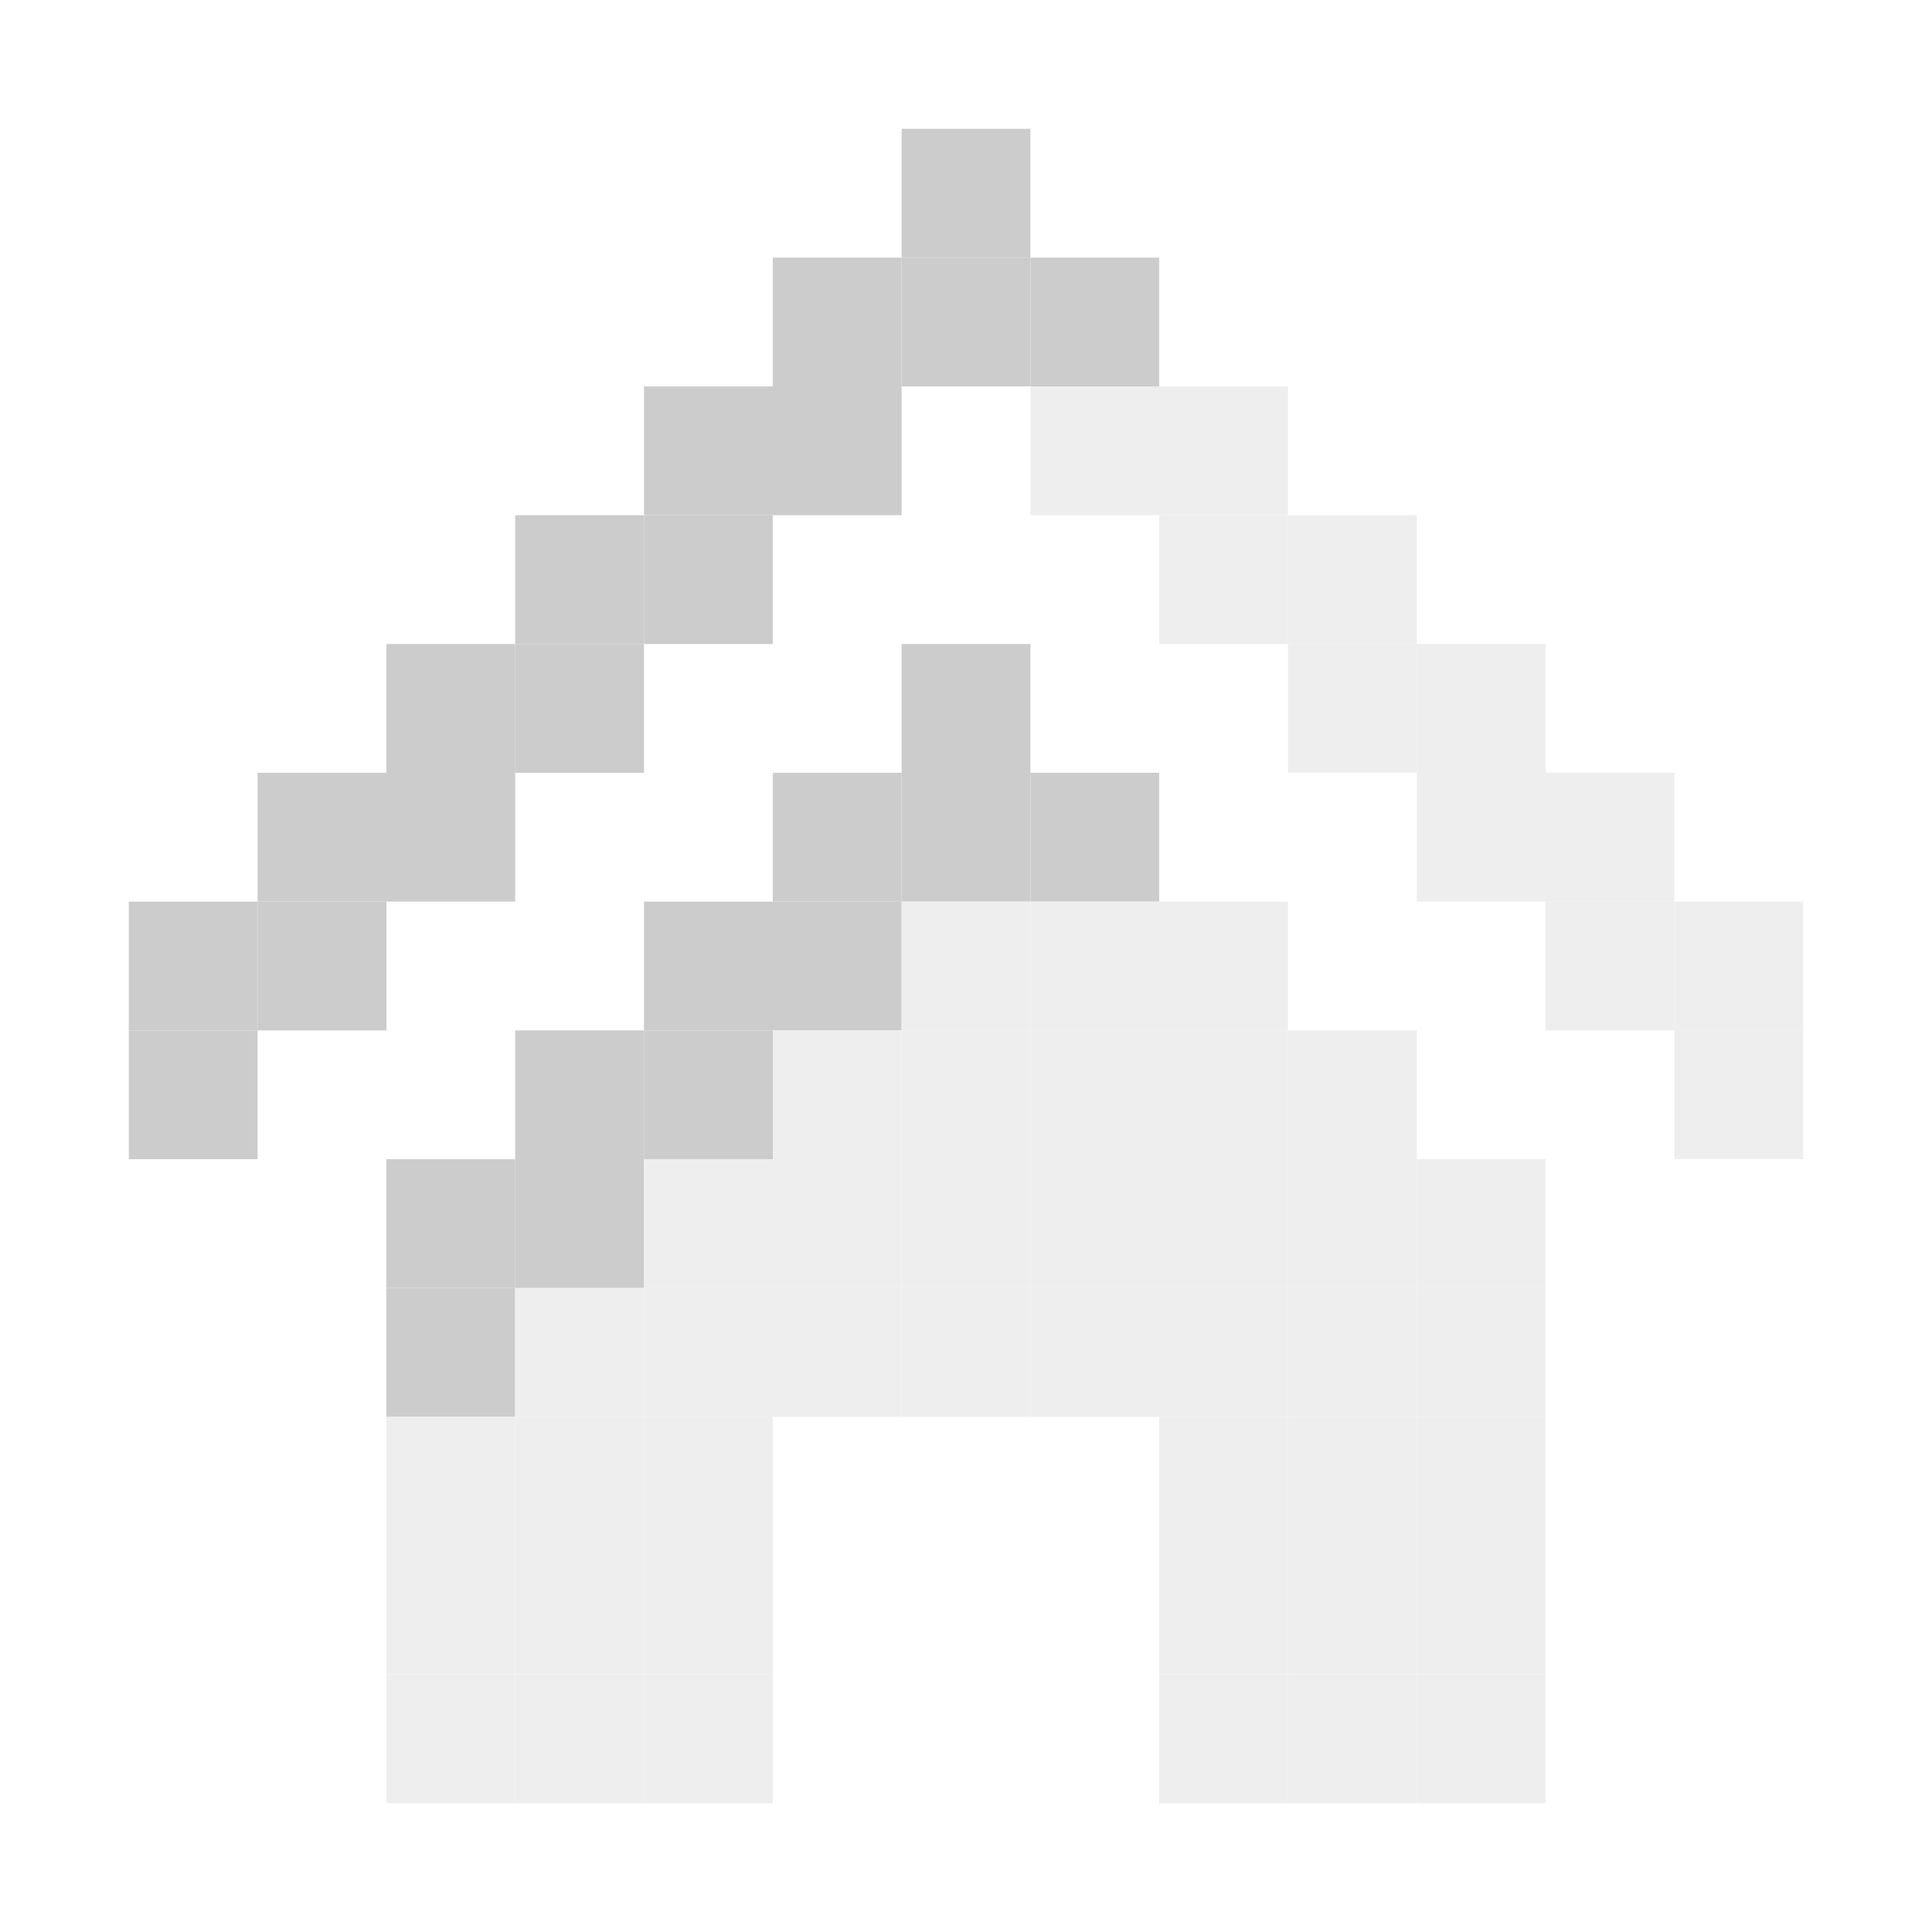
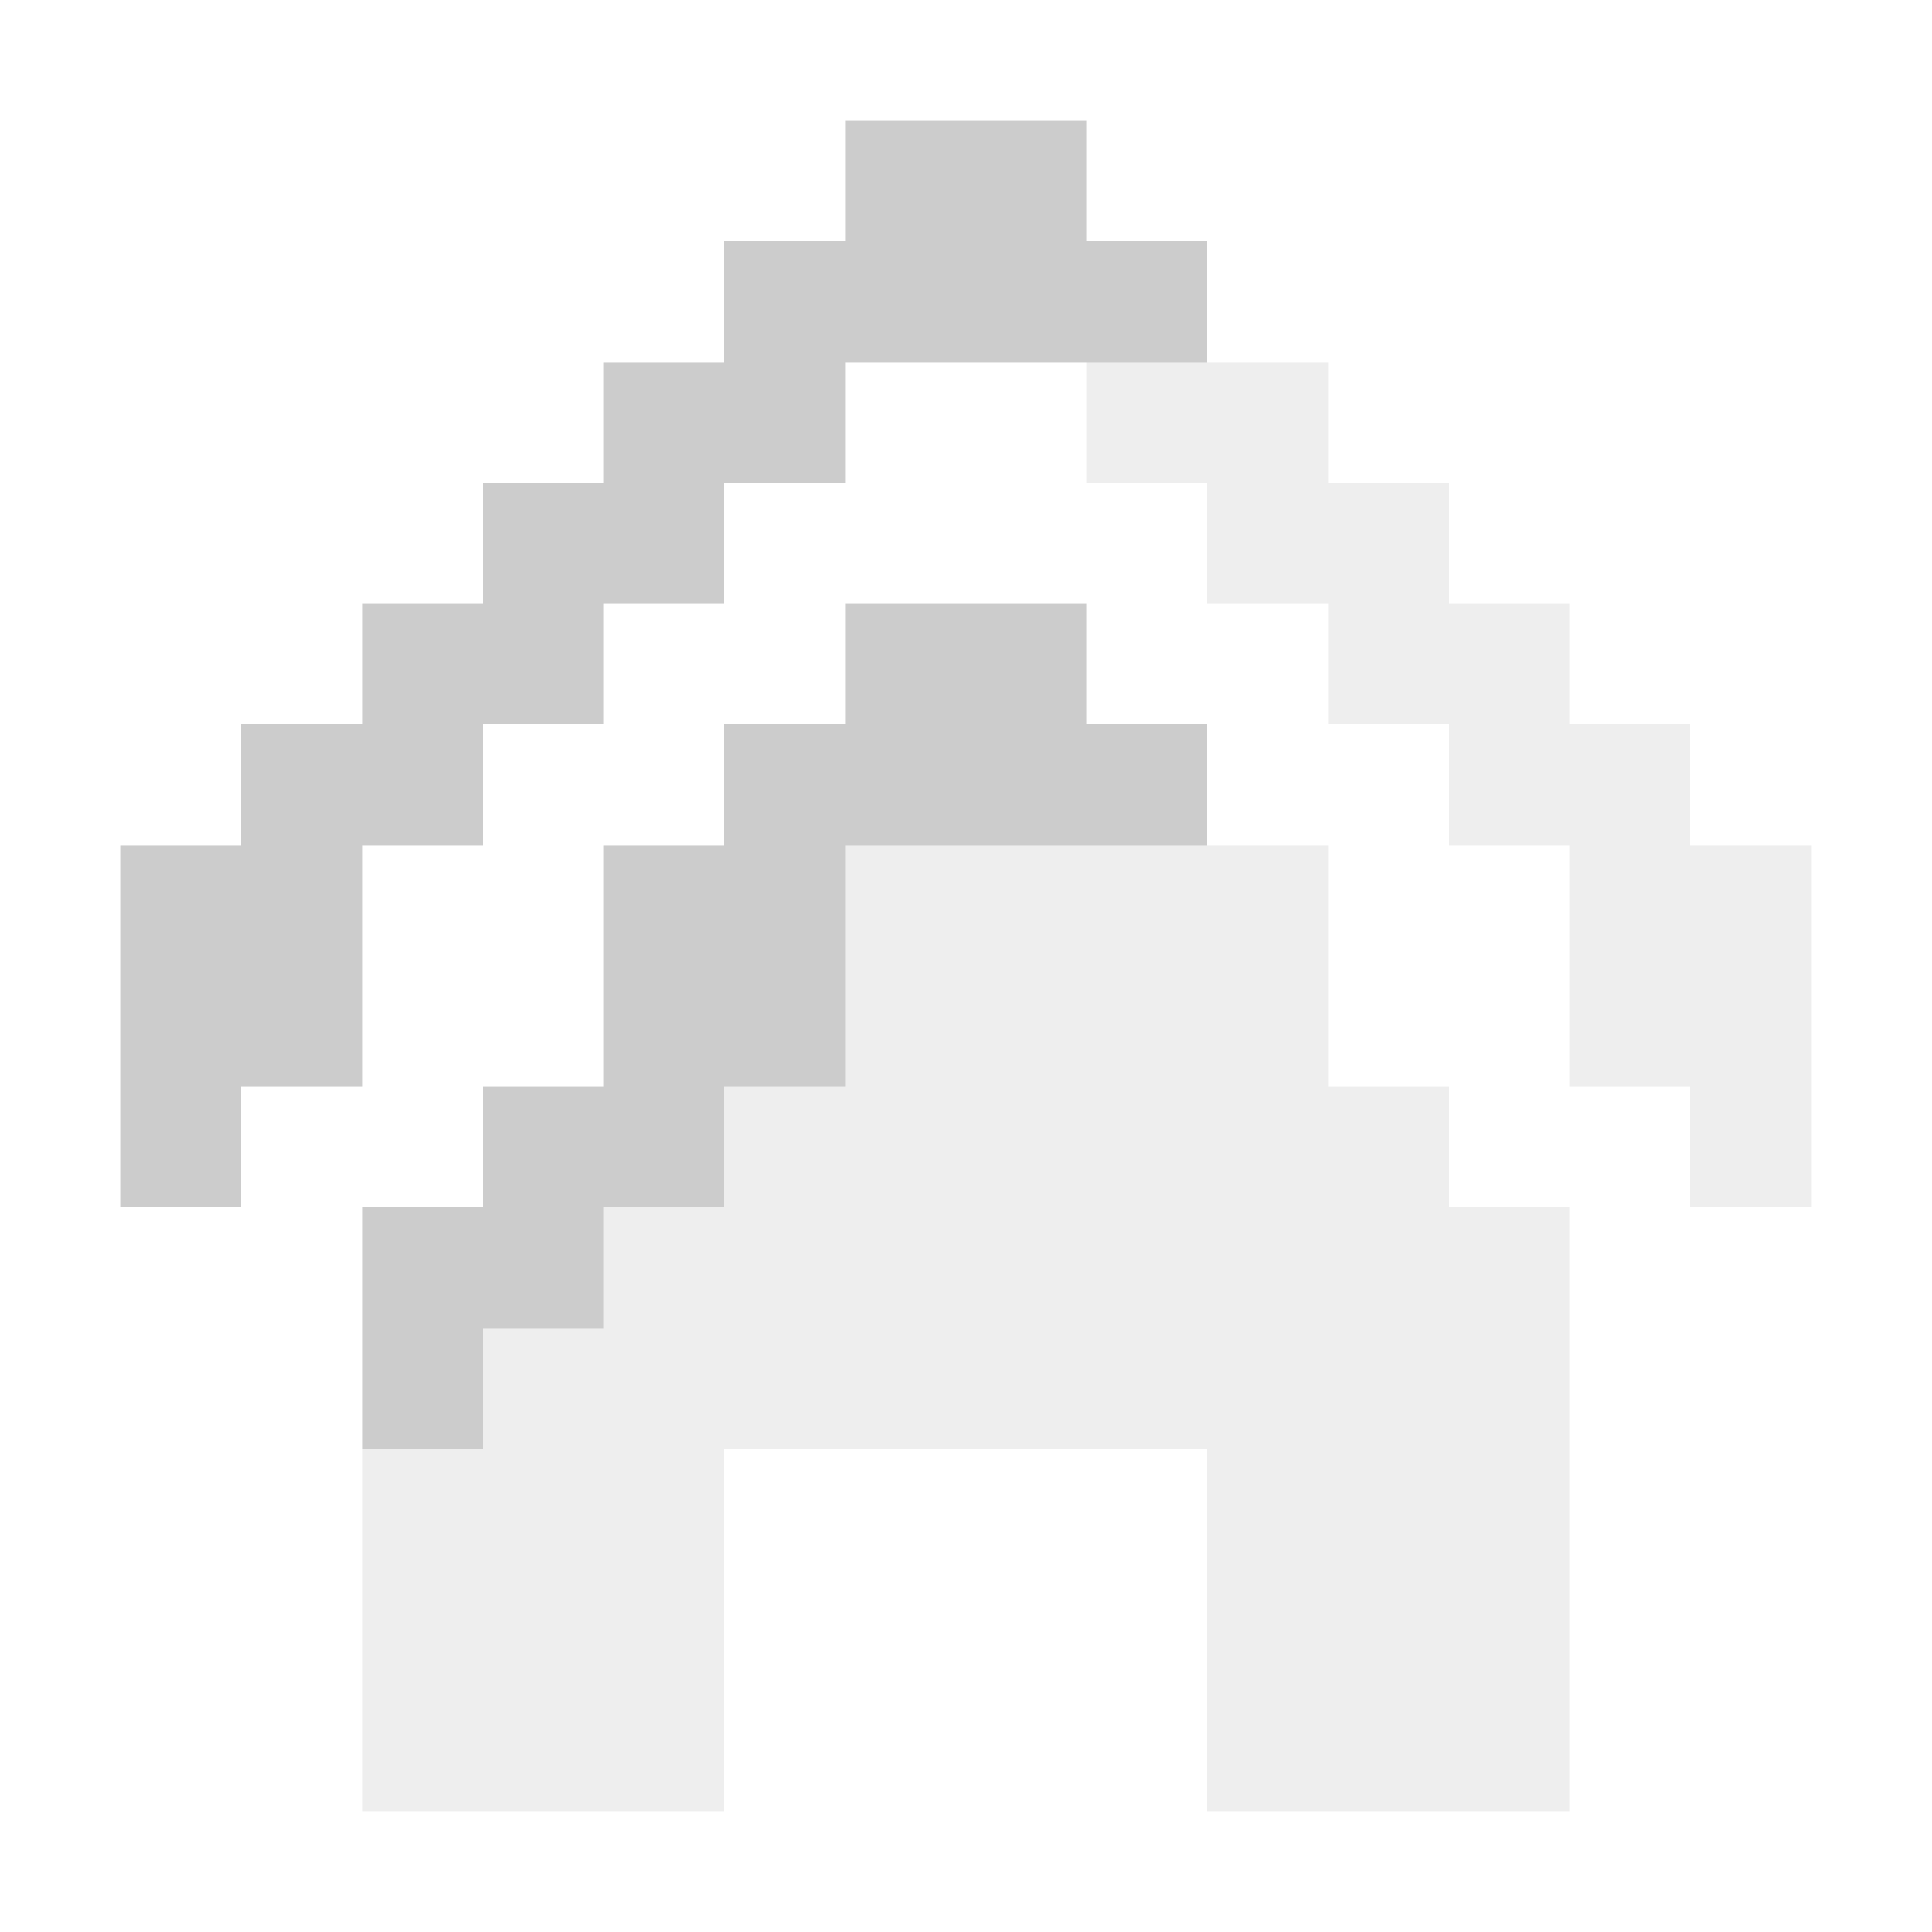
- <svg xmlns="http://www.w3.org/2000/svg" width="150" height="150">
-   <rect fill="rgba(204,204,204,255)" x="70" y="10" width="10" height="10" />
-   <rect fill="rgba(204,204,204,255)" x="60" y="20" width="10" height="10" />
-   <rect fill="rgba(204,204,204,255)" x="70" y="20" width="10" height="10" />
-   <rect fill="rgba(204,204,204,255)" x="80" y="20" width="10" height="10" />
-   <rect fill="rgba(204,204,204,255)" x="50" y="30" width="10" height="10" />
-   <rect fill="rgba(204,204,204,255)" x="60" y="30" width="10" height="10" />
-   <rect fill="rgba(238,238,238,255)" x="80" y="30" width="10" height="10" />
-   <rect fill="rgba(238,238,238,255)" x="90" y="30" width="10" height="10" />
-   <rect fill="rgba(204,204,204,255)" x="40" y="40" width="10" height="10" />
-   <rect fill="rgba(204,204,204,255)" x="50" y="40" width="10" height="10" />
-   <rect fill="rgba(238,238,238,255)" x="90" y="40" width="10" height="10" />
-   <rect fill="rgba(238,238,238,255)" x="100" y="40" width="10" height="10" />
-   <rect fill="rgba(204,204,204,255)" x="30" y="50" width="10" height="10" />
-   <rect fill="rgba(204,204,204,255)" x="40" y="50" width="10" height="10" />
-   <rect fill="rgba(204,204,204,255)" x="70" y="50" width="10" height="10" />
-   <rect fill="rgba(238,238,238,255)" x="100" y="50" width="10" height="10" />
-   <rect fill="rgba(238,238,238,255)" x="110" y="50" width="10" height="10" />
-   <rect fill="rgba(204,204,204,255)" x="20" y="60" width="10" height="10" />
-   <rect fill="rgba(204,204,204,255)" x="30" y="60" width="10" height="10" />
-   <rect fill="rgba(204,204,204,255)" x="60" y="60" width="10" height="10" />
-   <rect fill="rgba(204,204,204,255)" x="70" y="60" width="10" height="10" />
-   <rect fill="rgba(204,204,204,255)" x="80" y="60" width="10" height="10" />
-   <rect fill="rgba(238,238,238,255)" x="110" y="60" width="10" height="10" />
-   <rect fill="rgba(238,238,238,255)" x="120" y="60" width="10" height="10" />
-   <rect fill="rgba(204,204,204,255)" x="10" y="70" width="10" height="10" />
-   <rect fill="rgba(204,204,204,255)" x="20" y="70" width="10" height="10" />
-   <rect fill="rgba(204,204,204,255)" x="50" y="70" width="10" height="10" />
-   <rect fill="rgba(204,204,204,255)" x="60" y="70" width="10" height="10" />
-   <rect fill="rgba(238,238,238,255)" x="70" y="70" width="10" height="10" />
-   <rect fill="rgba(238,238,238,255)" x="80" y="70" width="10" height="10" />
-   <rect fill="rgba(238,238,238,255)" x="90" y="70" width="10" height="10" />
-   <rect fill="rgba(238,238,238,255)" x="120" y="70" width="10" height="10" />
-   <rect fill="rgba(238,238,238,255)" x="130" y="70" width="10" height="10" />
-   <rect fill="rgba(204,204,204,255)" x="10" y="80" width="10" height="10" />
-   <rect fill="rgba(204,204,204,255)" x="40" y="80" width="10" height="10" />
-   <rect fill="rgba(204,204,204,255)" x="50" y="80" width="10" height="10" />
-   <rect fill="rgba(238,238,238,255)" x="60" y="80" width="10" height="10" />
-   <rect fill="rgba(238,238,238,255)" x="70" y="80" width="10" height="10" />
-   <rect fill="rgba(238,238,238,255)" x="80" y="80" width="10" height="10" />
-   <rect fill="rgba(238,238,238,255)" x="90" y="80" width="10" height="10" />
-   <rect fill="rgba(238,238,238,255)" x="100" y="80" width="10" height="10" />
-   <rect fill="rgba(238,238,238,255)" x="130" y="80" width="10" height="10" />
-   <rect fill="rgba(204,204,204,255)" x="30" y="90" width="10" height="10" />
-   <rect fill="rgba(204,204,204,255)" x="40" y="90" width="10" height="10" />
-   <rect fill="rgba(238,238,238,255)" x="50" y="90" width="10" height="10" />
-   <rect fill="rgba(238,238,238,255)" x="60" y="90" width="10" height="10" />
-   <rect fill="rgba(238,238,238,255)" x="70" y="90" width="10" height="10" />
-   <rect fill="rgba(238,238,238,255)" x="80" y="90" width="10" height="10" />
-   <rect fill="rgba(238,238,238,255)" x="90" y="90" width="10" height="10" />
-   <rect fill="rgba(238,238,238,255)" x="100" y="90" width="10" height="10" />
-   <rect fill="rgba(238,238,238,255)" x="110" y="90" width="10" height="10" />
-   <rect fill="rgba(204,204,204,255)" x="30" y="100" width="10" height="10" />
-   <rect fill="rgba(238,238,238,255)" x="40" y="100" width="10" height="10" />
-   <rect fill="rgba(238,238,238,255)" x="50" y="100" width="10" height="10" />
-   <rect fill="rgba(238,238,238,255)" x="60" y="100" width="10" height="10" />
-   <rect fill="rgba(238,238,238,255)" x="70" y="100" width="10" height="10" />
-   <rect fill="rgba(238,238,238,255)" x="80" y="100" width="10" height="10" />
-   <rect fill="rgba(238,238,238,255)" x="90" y="100" width="10" height="10" />
-   <rect fill="rgba(238,238,238,255)" x="100" y="100" width="10" height="10" />
-   <rect fill="rgba(238,238,238,255)" x="110" y="100" width="10" height="10" />
-   <rect fill="rgba(238,238,238,255)" x="30" y="110" width="10" height="10" />
-   <rect fill="rgba(238,238,238,255)" x="40" y="110" width="10" height="10" />
-   <rect fill="rgba(238,238,238,255)" x="50" y="110" width="10" height="10" />
-   <rect fill="rgba(238,238,238,255)" x="90" y="110" width="10" height="10" />
-   <rect fill="rgba(238,238,238,255)" x="100" y="110" width="10" height="10" />
-   <rect fill="rgba(238,238,238,255)" x="110" y="110" width="10" height="10" />
-   <rect fill="rgba(238,238,238,255)" x="30" y="120" width="10" height="10" />
-   <rect fill="rgba(238,238,238,255)" x="40" y="120" width="10" height="10" />
-   <rect fill="rgba(238,238,238,255)" x="50" y="120" width="10" height="10" />
-   <rect fill="rgba(238,238,238,255)" x="90" y="120" width="10" height="10" />
-   <rect fill="rgba(238,238,238,255)" x="100" y="120" width="10" height="10" />
-   <rect fill="rgba(238,238,238,255)" x="110" y="120" width="10" height="10" />
-   <rect fill="rgba(238,238,238,255)" x="30" y="130" width="10" height="10" />
-   <rect fill="rgba(238,238,238,255)" x="40" y="130" width="10" height="10" />
-   <rect fill="rgba(238,238,238,255)" x="50" y="130" width="10" height="10" />
-   <rect fill="rgba(238,238,238,255)" x="90" y="130" width="10" height="10" />
-   <rect fill="rgba(238,238,238,255)" x="100" y="130" width="10" height="10" />
-   <rect fill="rgba(238,238,238,255)" x="110" y="130" width="10" height="10" />
+ <svg xmlns="http://www.w3.org/2000/svg" shape-rendering="crispEdges" viewBox="0 0 256 256" width="256" height="256">
+   <rect fill="rgba(204,204,204,255)" x="112" y="16" width="16" height="16" />
+   <rect fill="rgba(204,204,204,255)" x="128" y="16" width="16" height="16" />
+   <rect fill="rgba(204,204,204,255)" x="96" y="32" width="16" height="16" />
+   <rect fill="rgba(204,204,204,255)" x="112" y="32" width="16" height="16" />
+   <rect fill="rgba(204,204,204,255)" x="128" y="32" width="16" height="16" />
+   <rect fill="rgba(204,204,204,255)" x="144" y="32" width="16" height="16" />
+   <rect fill="rgba(204,204,204,255)" x="80" y="48" width="16" height="16" />
+   <rect fill="rgba(204,204,204,255)" x="96" y="48" width="16" height="16" />
+   <rect fill="rgba(238,238,238,255)" x="144" y="48" width="16" height="16" />
+   <rect fill="rgba(238,238,238,255)" x="160" y="48" width="16" height="16" />
+   <rect fill="rgba(204,204,204,255)" x="64" y="64" width="16" height="16" />
+   <rect fill="rgba(204,204,204,255)" x="80" y="64" width="16" height="16" />
+   <rect fill="rgba(238,238,238,255)" x="160" y="64" width="16" height="16" />
+   <rect fill="rgba(238,238,238,255)" x="176" y="64" width="16" height="16" />
+   <rect fill="rgba(204,204,204,255)" x="48" y="80" width="16" height="16" />
+   <rect fill="rgba(204,204,204,255)" x="64" y="80" width="16" height="16" />
+   <rect fill="rgba(204,204,204,255)" x="112" y="80" width="16" height="16" />
+   <rect fill="rgba(204,204,204,255)" x="128" y="80" width="16" height="16" />
+   <rect fill="rgba(238,238,238,255)" x="176" y="80" width="16" height="16" />
+   <rect fill="rgba(238,238,238,255)" x="192" y="80" width="16" height="16" />
+   <rect fill="rgba(204,204,204,255)" x="32" y="96" width="16" height="16" />
+   <rect fill="rgba(204,204,204,255)" x="48" y="96" width="16" height="16" />
+   <rect fill="rgba(204,204,204,255)" x="96" y="96" width="16" height="16" />
+   <rect fill="rgba(204,204,204,255)" x="112" y="96" width="16" height="16" />
+   <rect fill="rgba(204,204,204,255)" x="128" y="96" width="16" height="16" />
+   <rect fill="rgba(204,204,204,255)" x="144" y="96" width="16" height="16" />
+   <rect fill="rgba(238,238,238,255)" x="192" y="96" width="16" height="16" />
+   <rect fill="rgba(238,238,238,255)" x="208" y="96" width="16" height="16" />
+   <rect fill="rgba(204,204,204,255)" x="16" y="112" width="16" height="16" />
+   <rect fill="rgba(204,204,204,255)" x="32" y="112" width="16" height="16" />
+   <rect fill="rgba(204,204,204,255)" x="80" y="112" width="16" height="16" />
+   <rect fill="rgba(204,204,204,255)" x="96" y="112" width="16" height="16" />
+   <rect fill="rgba(238,238,238,255)" x="112" y="112" width="16" height="16" />
+   <rect fill="rgba(238,238,238,255)" x="128" y="112" width="16" height="16" />
+   <rect fill="rgba(238,238,238,255)" x="144" y="112" width="16" height="16" />
+   <rect fill="rgba(238,238,238,255)" x="160" y="112" width="16" height="16" />
+   <rect fill="rgba(238,238,238,255)" x="208" y="112" width="16" height="16" />
+   <rect fill="rgba(238,238,238,255)" x="224" y="112" width="16" height="16" />
+   <rect fill="rgba(204,204,204,255)" x="16" y="128" width="16" height="16" />
+   <rect fill="rgba(204,204,204,255)" x="32" y="128" width="16" height="16" />
+   <rect fill="rgba(204,204,204,255)" x="80" y="128" width="16" height="16" />
+   <rect fill="rgba(204,204,204,255)" x="96" y="128" width="16" height="16" />
+   <rect fill="rgba(238,238,238,255)" x="112" y="128" width="16" height="16" />
+   <rect fill="rgba(238,238,238,255)" x="128" y="128" width="16" height="16" />
+   <rect fill="rgba(238,238,238,255)" x="144" y="128" width="16" height="16" />
+   <rect fill="rgba(238,238,238,255)" x="160" y="128" width="16" height="16" />
+   <rect fill="rgba(238,238,238,255)" x="208" y="128" width="16" height="16" />
+   <rect fill="rgba(238,238,238,255)" x="224" y="128" width="16" height="16" />
+   <rect fill="rgba(204,204,204,255)" x="16" y="144" width="16" height="16" />
+   <rect fill="rgba(204,204,204,255)" x="64" y="144" width="16" height="16" />
+   <rect fill="rgba(204,204,204,255)" x="80" y="144" width="16" height="16" />
+   <rect fill="rgba(238,238,238,255)" x="96" y="144" width="16" height="16" />
+   <rect fill="rgba(238,238,238,255)" x="112" y="144" width="16" height="16" />
+   <rect fill="rgba(238,238,238,255)" x="128" y="144" width="16" height="16" />
+   <rect fill="rgba(238,238,238,255)" x="144" y="144" width="16" height="16" />
+   <rect fill="rgba(238,238,238,255)" x="160" y="144" width="16" height="16" />
+   <rect fill="rgba(238,238,238,255)" x="176" y="144" width="16" height="16" />
+   <rect fill="rgba(238,238,238,255)" x="224" y="144" width="16" height="16" />
+   <rect fill="rgba(204,204,204,255)" x="48" y="160" width="16" height="16" />
+   <rect fill="rgba(204,204,204,255)" x="64" y="160" width="16" height="16" />
+   <rect fill="rgba(238,238,238,255)" x="80" y="160" width="16" height="16" />
+   <rect fill="rgba(238,238,238,255)" x="96" y="160" width="16" height="16" />
+   <rect fill="rgba(238,238,238,255)" x="112" y="160" width="16" height="16" />
+   <rect fill="rgba(238,238,238,255)" x="128" y="160" width="16" height="16" />
+   <rect fill="rgba(238,238,238,255)" x="144" y="160" width="16" height="16" />
+   <rect fill="rgba(238,238,238,255)" x="160" y="160" width="16" height="16" />
+   <rect fill="rgba(238,238,238,255)" x="176" y="160" width="16" height="16" />
+   <rect fill="rgba(238,238,238,255)" x="192" y="160" width="16" height="16" />
+   <rect fill="rgba(204,204,204,255)" x="48" y="176" width="16" height="16" />
+   <rect fill="rgba(238,238,238,255)" x="64" y="176" width="16" height="16" />
+   <rect fill="rgba(238,238,238,255)" x="80" y="176" width="16" height="16" />
+   <rect fill="rgba(238,238,238,255)" x="96" y="176" width="16" height="16" />
+   <rect fill="rgba(238,238,238,255)" x="112" y="176" width="16" height="16" />
+   <rect fill="rgba(238,238,238,255)" x="128" y="176" width="16" height="16" />
+   <rect fill="rgba(238,238,238,255)" x="144" y="176" width="16" height="16" />
+   <rect fill="rgba(238,238,238,255)" x="160" y="176" width="16" height="16" />
+   <rect fill="rgba(238,238,238,255)" x="176" y="176" width="16" height="16" />
+   <rect fill="rgba(238,238,238,255)" x="192" y="176" width="16" height="16" />
+   <rect fill="rgba(238,238,238,255)" x="48" y="192" width="16" height="16" />
+   <rect fill="rgba(238,238,238,255)" x="64" y="192" width="16" height="16" />
+   <rect fill="rgba(238,238,238,255)" x="80" y="192" width="16" height="16" />
+   <rect fill="rgba(238,238,238,255)" x="160" y="192" width="16" height="16" />
+   <rect fill="rgba(238,238,238,255)" x="176" y="192" width="16" height="16" />
+   <rect fill="rgba(238,238,238,255)" x="192" y="192" width="16" height="16" />
+   <rect fill="rgba(238,238,238,255)" x="48" y="208" width="16" height="16" />
+   <rect fill="rgba(238,238,238,255)" x="64" y="208" width="16" height="16" />
+   <rect fill="rgba(238,238,238,255)" x="80" y="208" width="16" height="16" />
+   <rect fill="rgba(238,238,238,255)" x="160" y="208" width="16" height="16" />
+   <rect fill="rgba(238,238,238,255)" x="176" y="208" width="16" height="16" />
+   <rect fill="rgba(238,238,238,255)" x="192" y="208" width="16" height="16" />
+   <rect fill="rgba(238,238,238,255)" x="48" y="224" width="16" height="16" />
+   <rect fill="rgba(238,238,238,255)" x="64" y="224" width="16" height="16" />
+   <rect fill="rgba(238,238,238,255)" x="80" y="224" width="16" height="16" />
+   <rect fill="rgba(238,238,238,255)" x="160" y="224" width="16" height="16" />
+   <rect fill="rgba(238,238,238,255)" x="176" y="224" width="16" height="16" />
+   <rect fill="rgba(238,238,238,255)" x="192" y="224" width="16" height="16" />
</svg>
